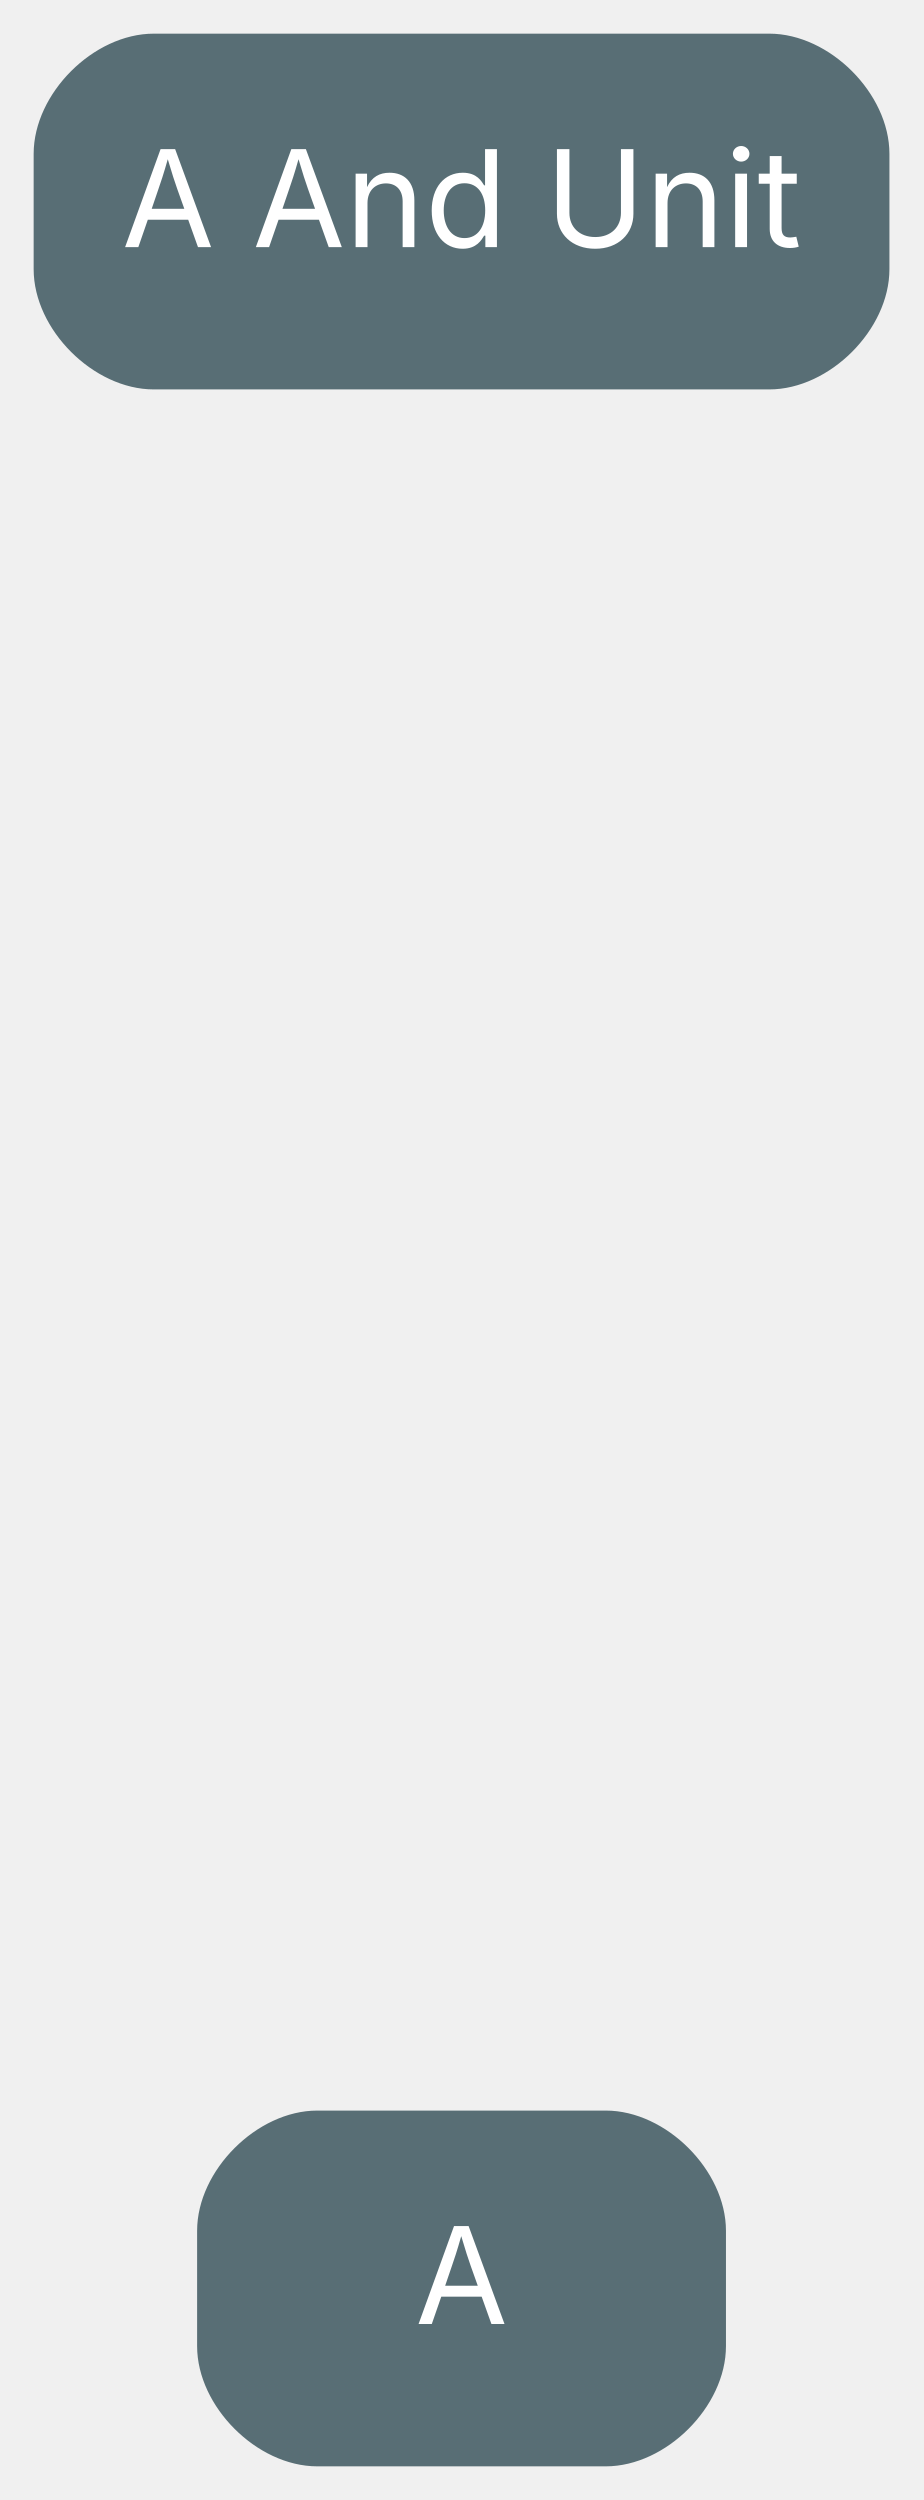
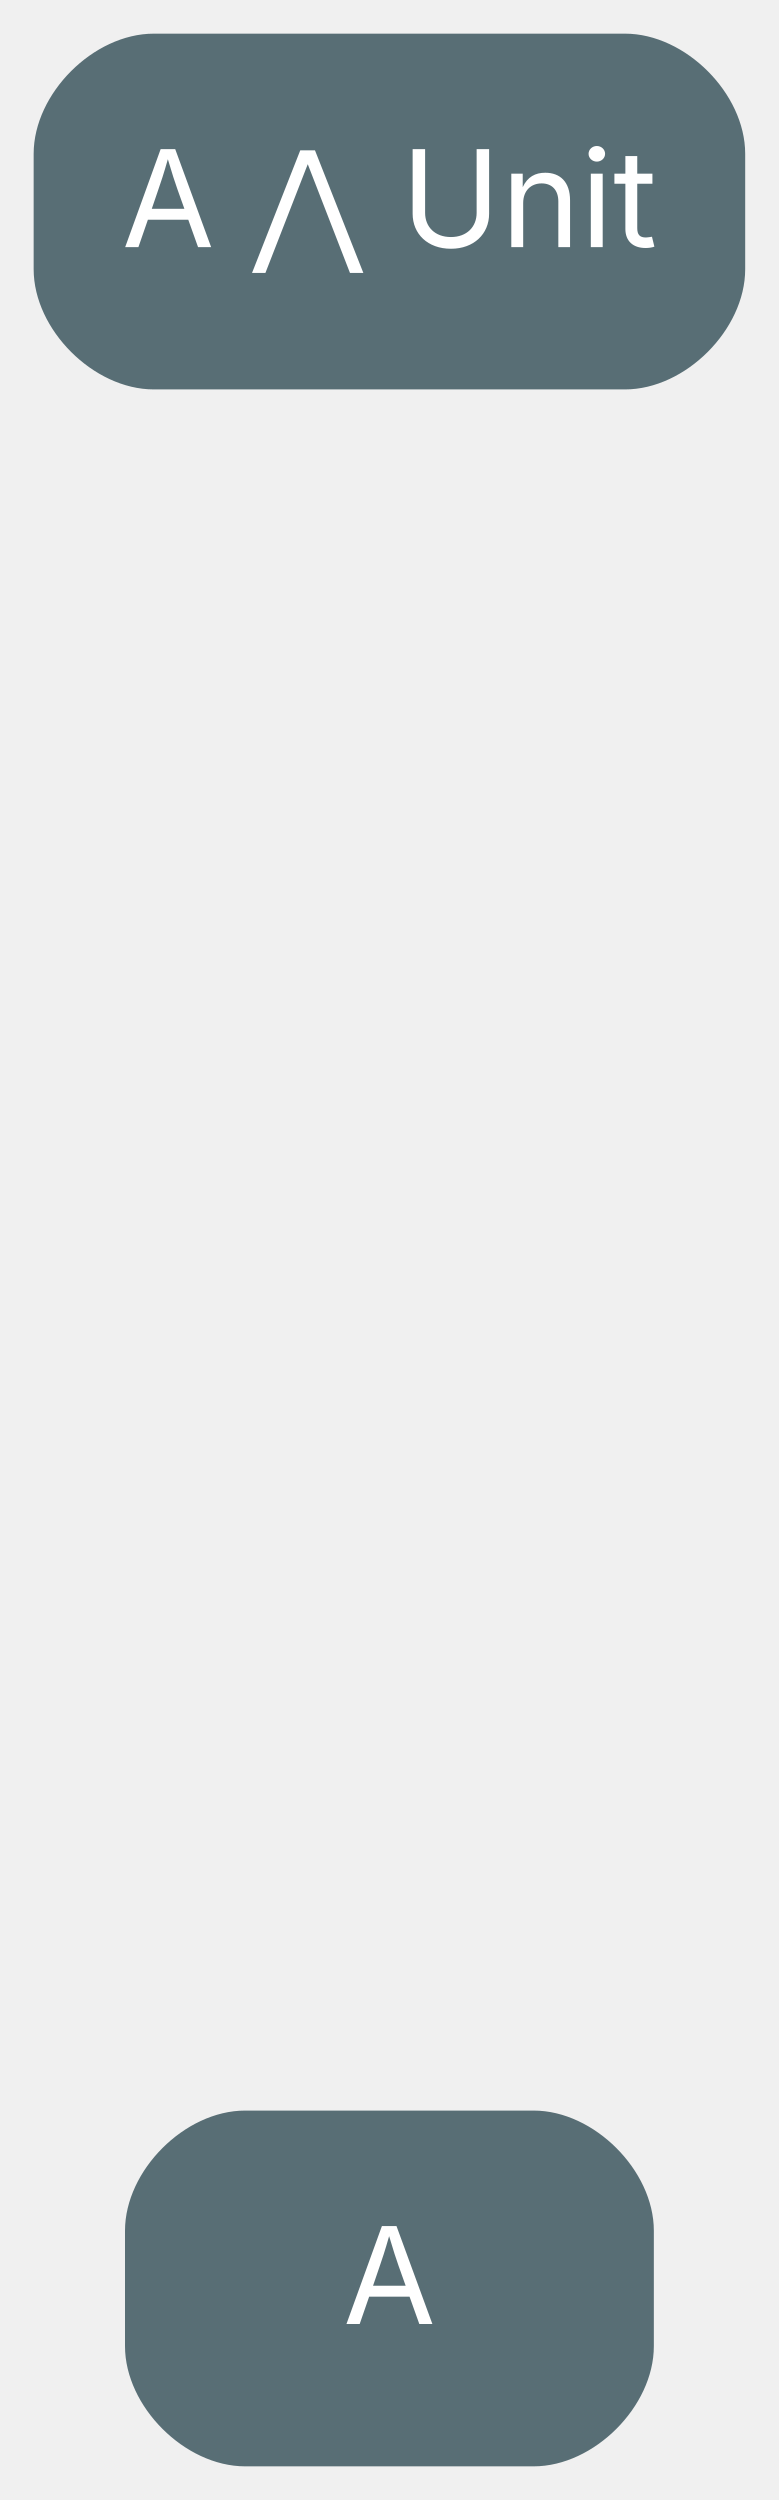
- <svg xmlns="http://www.w3.org/2000/svg" width="96pt" height="260pt" viewBox="0.00 0.00 96.00 260.00">
+ <svg xmlns="http://www.w3.org/2000/svg" width="81pt" height="260pt" viewBox="0.00 0.00 81.00 260.00">
  <g id="graph0" class="graph" transform="scale(1 1) rotate(0) translate(4 256)">
    <g id="node1" class="node">
-       <path fill="#586e75" stroke="#586e75" d="M76,-252C76,-252 12,-252 12,-252 6,-252 0,-246 0,-240 0,-240 0,-228 0,-228 0,-222 6,-216 12,-216 12,-216 76,-216 76,-216 82,-216 88,-222 88,-228 88,-228 88,-240 88,-240 88,-246 82,-252 76,-252" />
-       <text text-anchor="middle" x="44" y="-230.3" font-family="Inter,Arial" font-size="14.00" fill="#ffffff">A And Unit</text>
+       <path fill="#586e75" stroke="#586e75" d="M61,-252C61,-252 12,-252 12,-252 6,-252 0,-246 0,-240 0,-240 0,-228 0,-228 0,-222 6,-216 12,-216 12,-216 61,-216 61,-216 67,-216 73,-222 73,-228 73,-228 73,-240 73,-240 73,-246 67,-252 61,-252" />
+       <text text-anchor="middle" x="36.5" y="-230.3" font-family="Inter,Arial" font-size="14.00" fill="#ffffff">A ⋀ Unit</text>
    </g>
    <g id="node4" class="node">
-       <path fill="#586e75" stroke="#586e75" d="M59,-36C59,-36 29,-36 29,-36 23,-36 17,-30 17,-24 17,-24 17,-12 17,-12 17,-6 23,0 29,0 29,0 59,0 59,0 65,0 71,-6 71,-12 71,-12 71,-24 71,-24 71,-30 65,-36 59,-36" />
-       <text text-anchor="middle" x="44" y="-14.3" font-family="Inter,Arial" font-size="14.00" fill="#ffffff">A</text>
+       <path fill="#586e75" stroke="#586e75" d="M51.5,-36C51.5,-36 21.5,-36 21.5,-36 15.5,-36 9.5,-30 9.5,-24 9.5,-24 9.5,-12 9.5,-12 9.5,-6 15.5,0 21.5,0 21.5,0 51.5,0 51.5,0 57.5,0 63.5,-6 63.5,-12 63.5,-12 63.5,-24 63.5,-24 63.5,-30 57.5,-36 51.5,-36" />
+       <text text-anchor="middle" x="36.5" y="-14.3" font-family="Inter,Arial" font-size="14.00" fill="#ffffff">A</text>
    </g>
  </g>
</svg>
